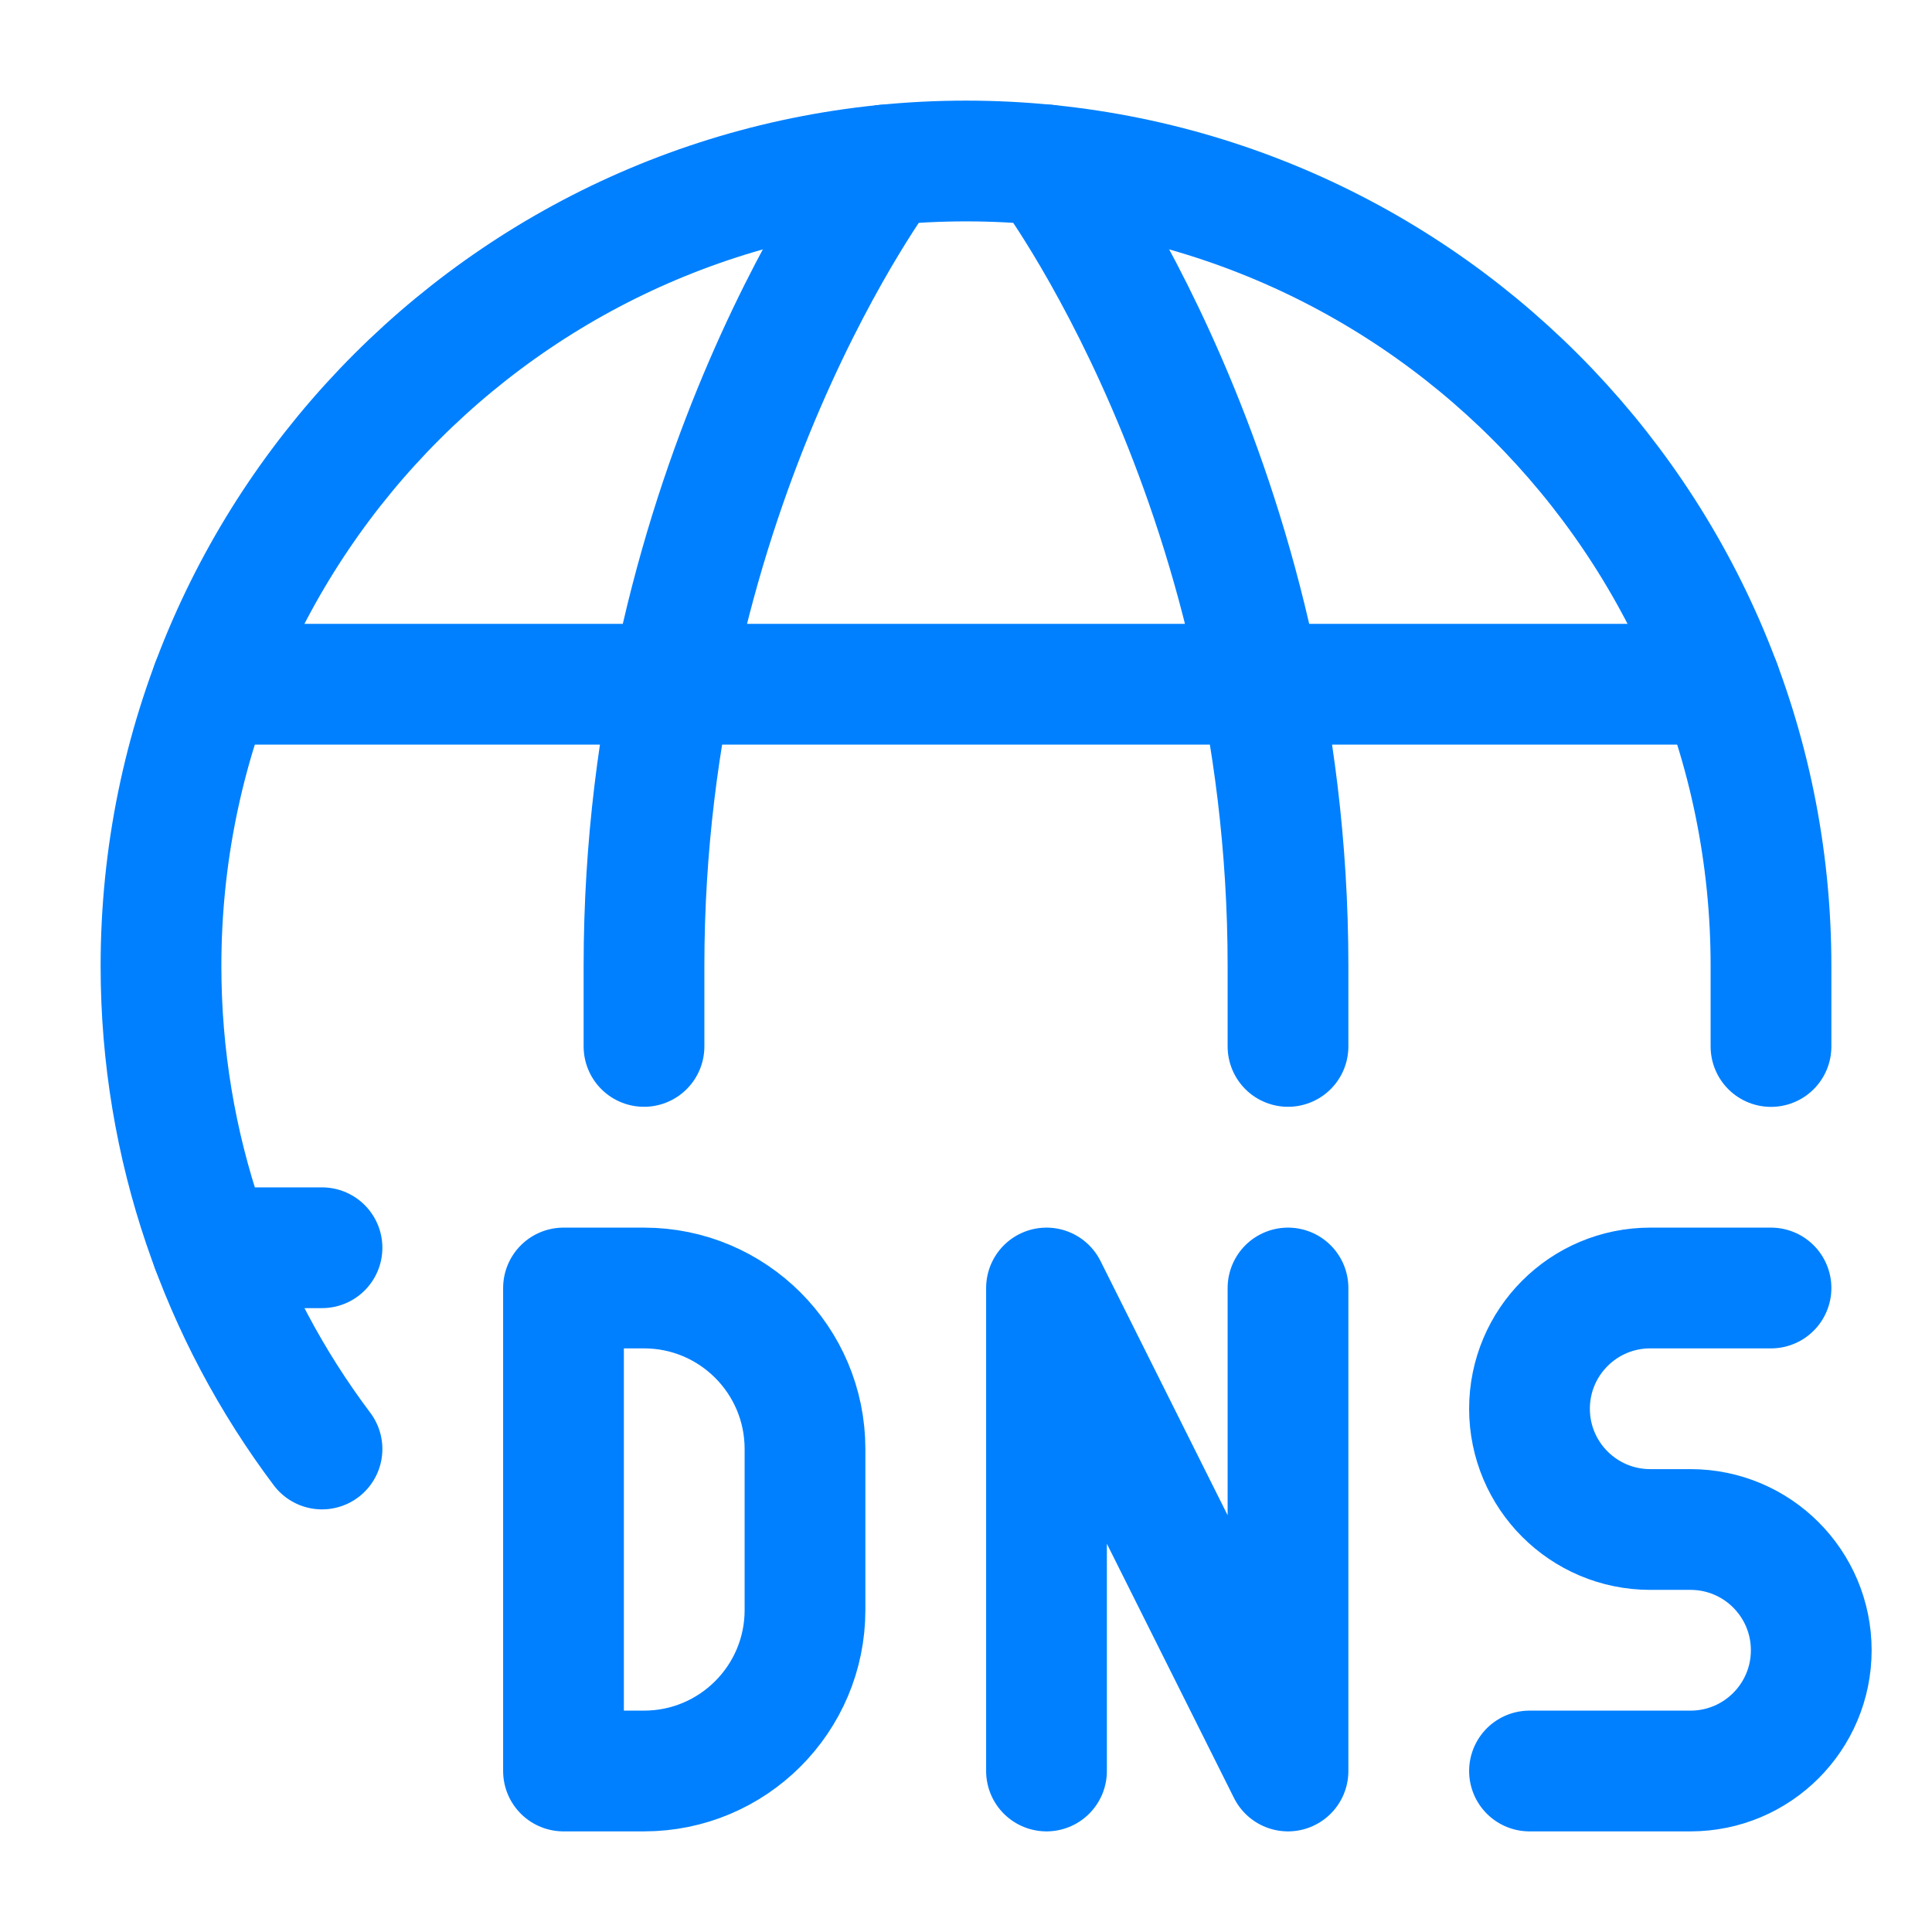
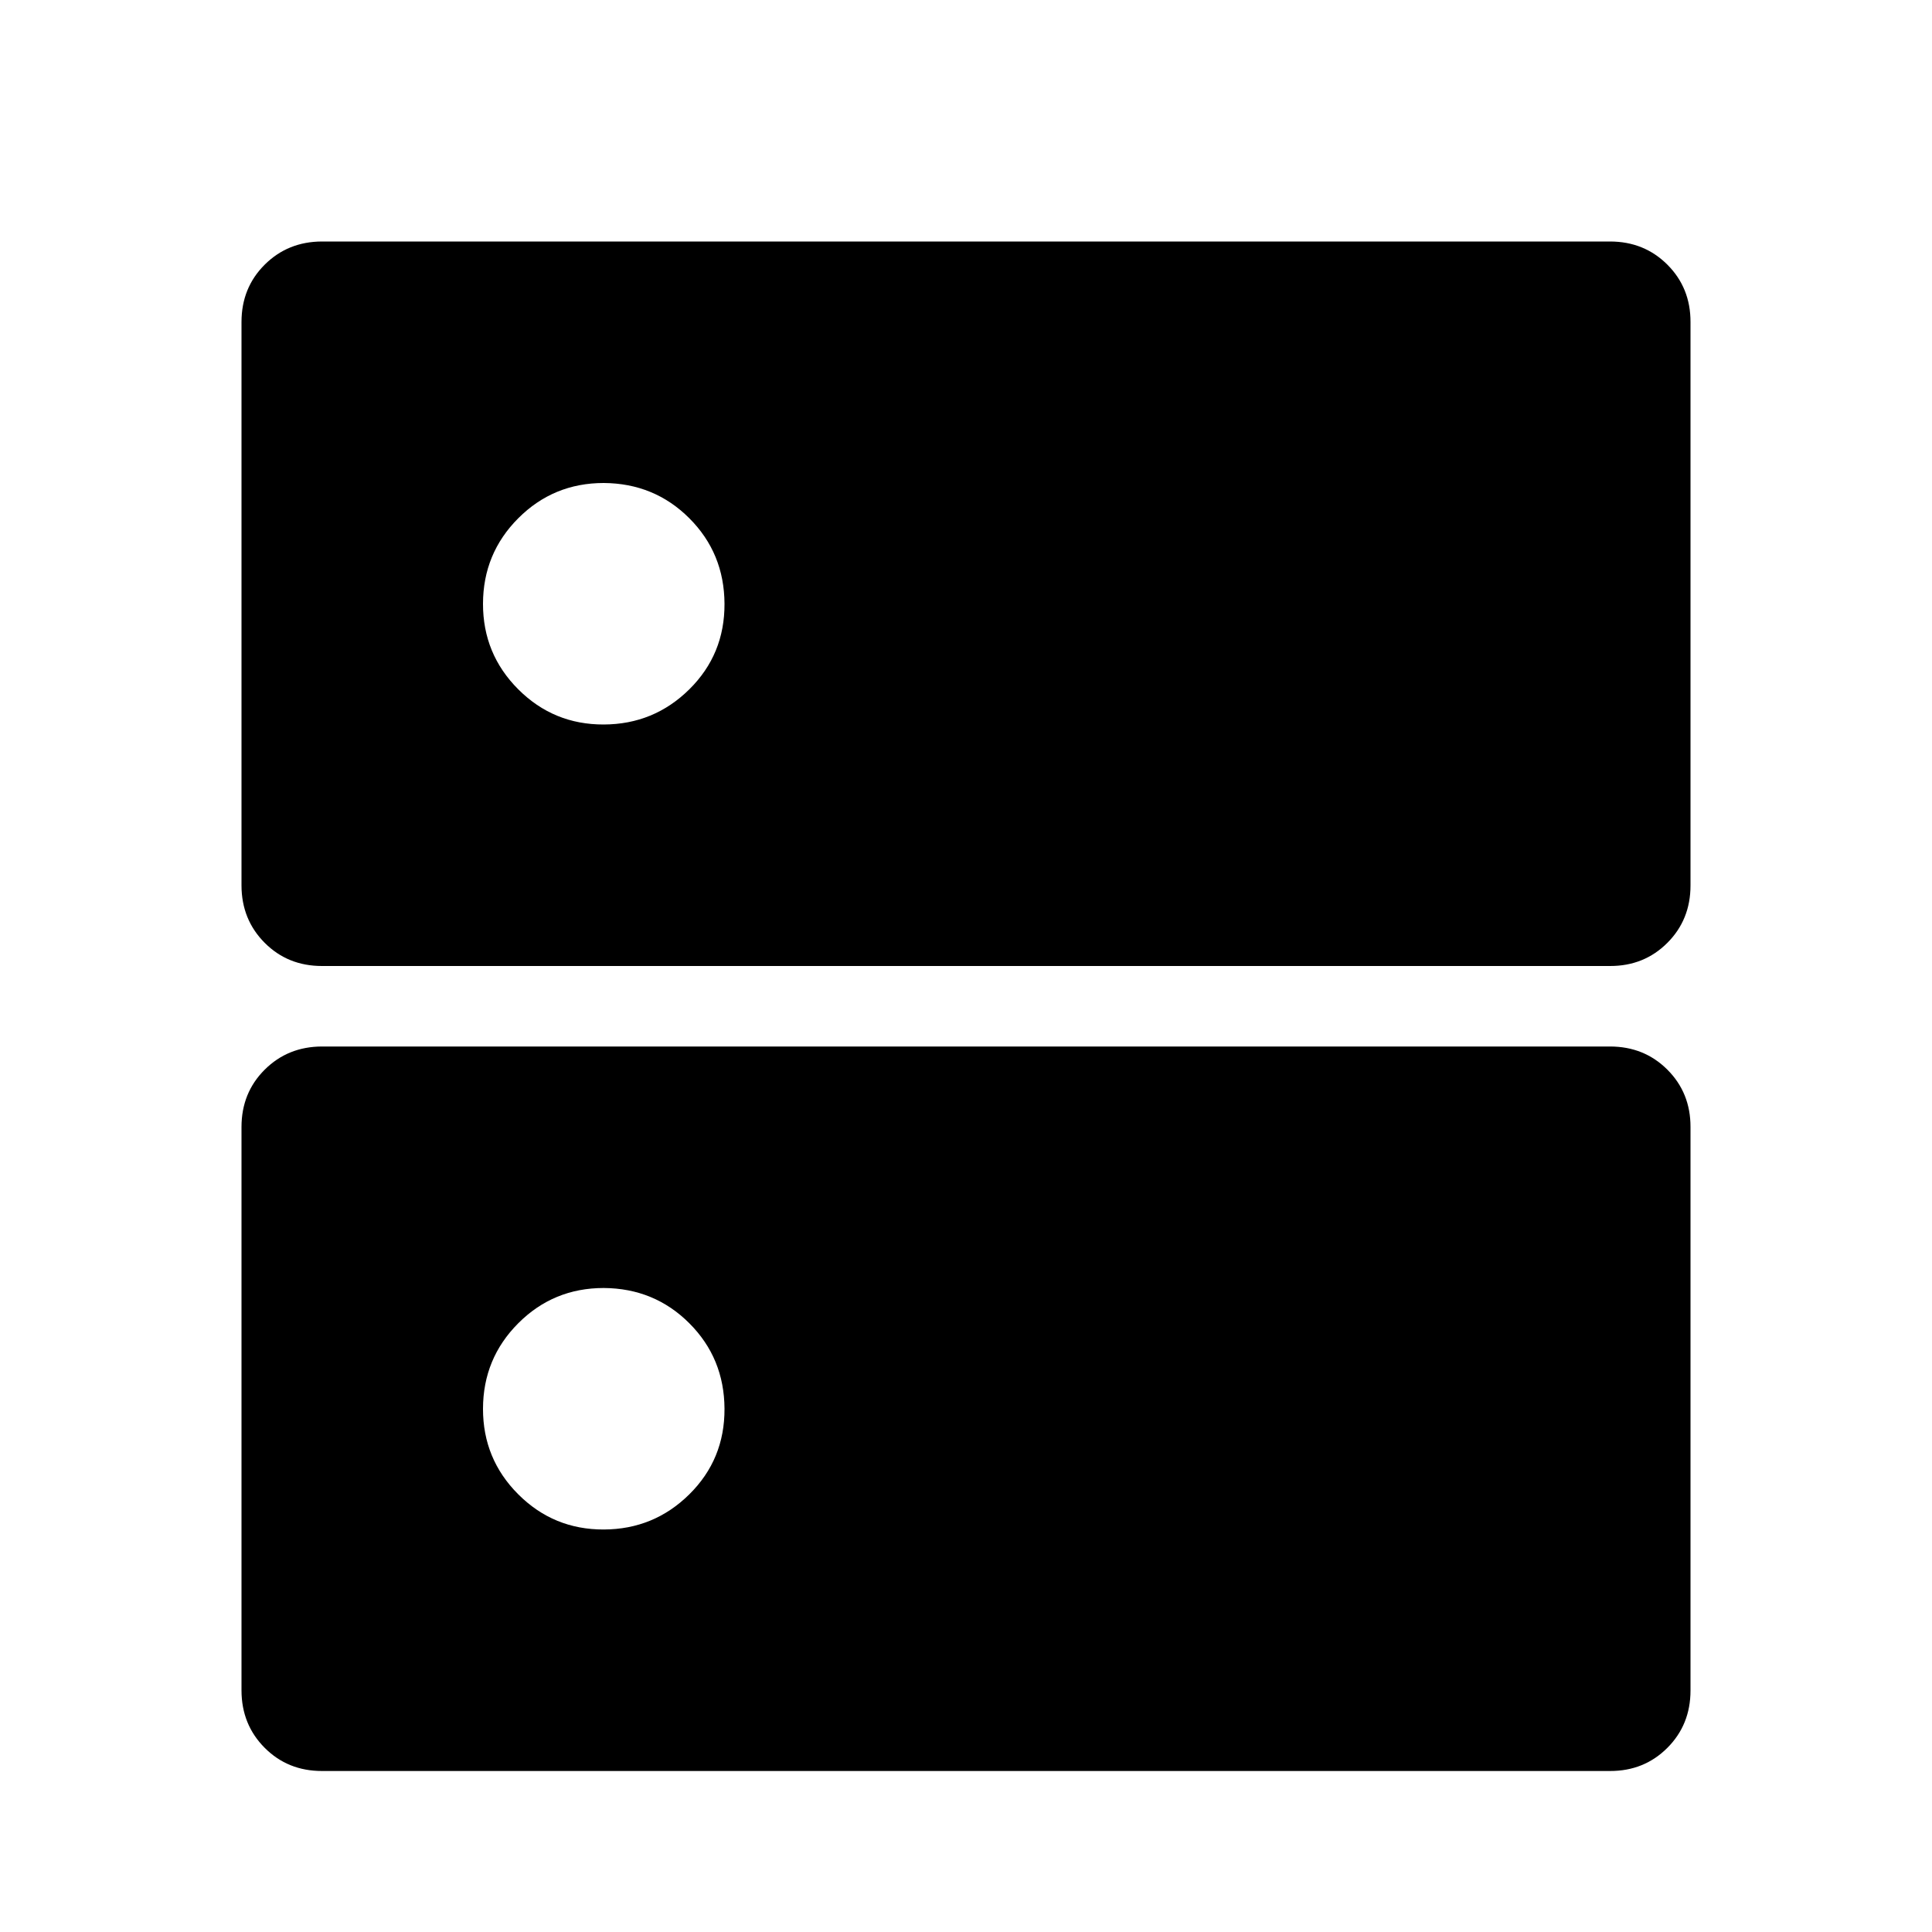
- <svg xmlns="http://www.w3.org/2000/svg" width="24" height="24" viewBox="0 0 24 24">
+ <svg xmlns="http://www.w3.org/2000/svg" width="1em" height="1em" viewBox="0 0 24 24">
  <path d="M0 0h24v24H0z" fill="none" />
-   <g fill="none" stroke="#0080ff" stroke-linecap="round" stroke-linejoin="round" stroke-width="1.5">
-     <path d="M22 13v-1c0-5.523-4.477-10-10-10S2 6.477 2 12c0 2.251.744 4.329 2 6" />
-     <path d="M13 2.049s3 3.95 3 9.95v1m-5-10.95s-3 3.95-3 9.95v1M2.63 15.5H4m-1.37-7h18.74M7 22v-6h1a2 2 0 0 1 2 2v2a2 2 0 0 1-2 2zm6 0v-6l3 6v-6m3 6h2a1.5 1.5 0 0 0 1.5-1.5v0A1.5 1.5 0 0 0 21 19h-.5a1.5 1.5 0 0 1-1.5-1.5v0a1.5 1.5 0 0 1 1.5-1.5H22" />
-   </g>
+   <path fill="currentColor" d="M7.5 6q-.625 0-1.062.438T6 7.5t.438 1.063T7.5 9t1.063-.437T9 7.5t-.437-1.062T7.5 6m0 10q-.625 0-1.062.438T6 17.5t.438 1.063T7.5 19t1.063-.437T9 17.5t-.437-1.062T7.5 16M4 3h16q.425 0 .713.288T21 4v7q0 .425-.288.713T20 12H4q-.425 0-.712-.288T3 11V4q0-.425.288-.712T4 3m0 10h16q.425 0 .713.288T21 14v7q0 .425-.288.713T20 22H4q-.425 0-.712-.288T3 21v-7q0-.425.288-.712T4 13" />
</svg>
